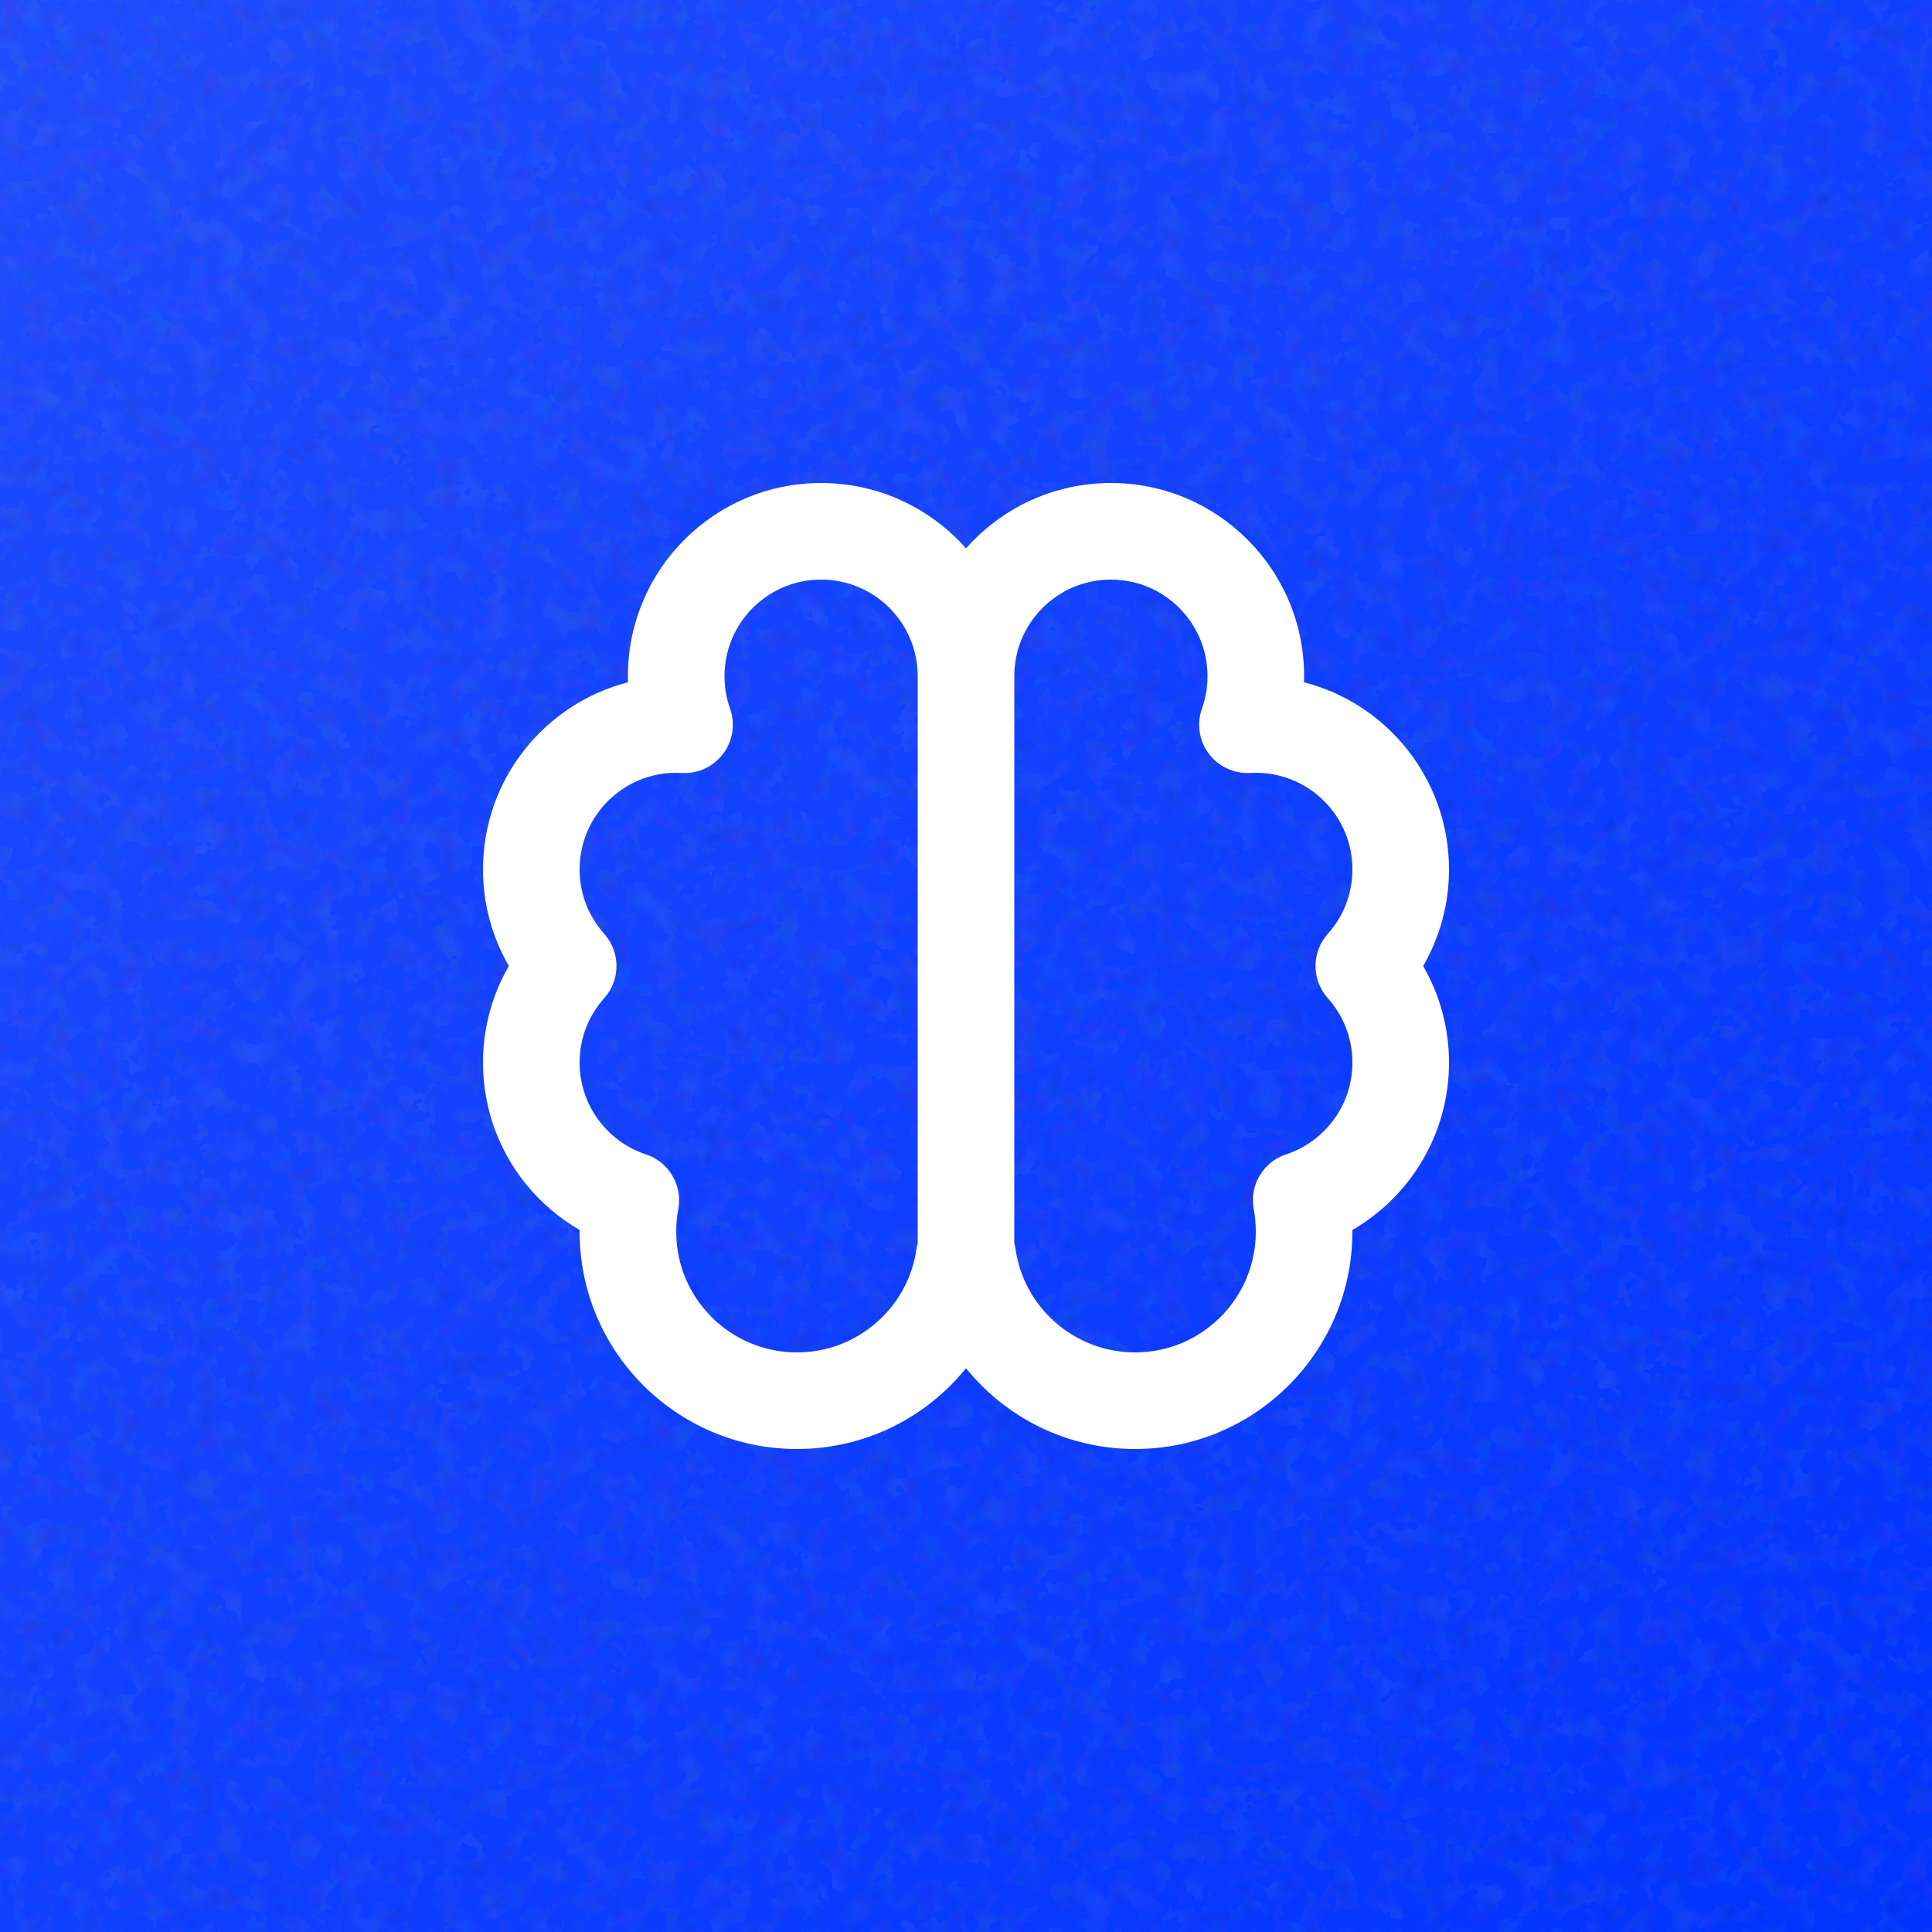
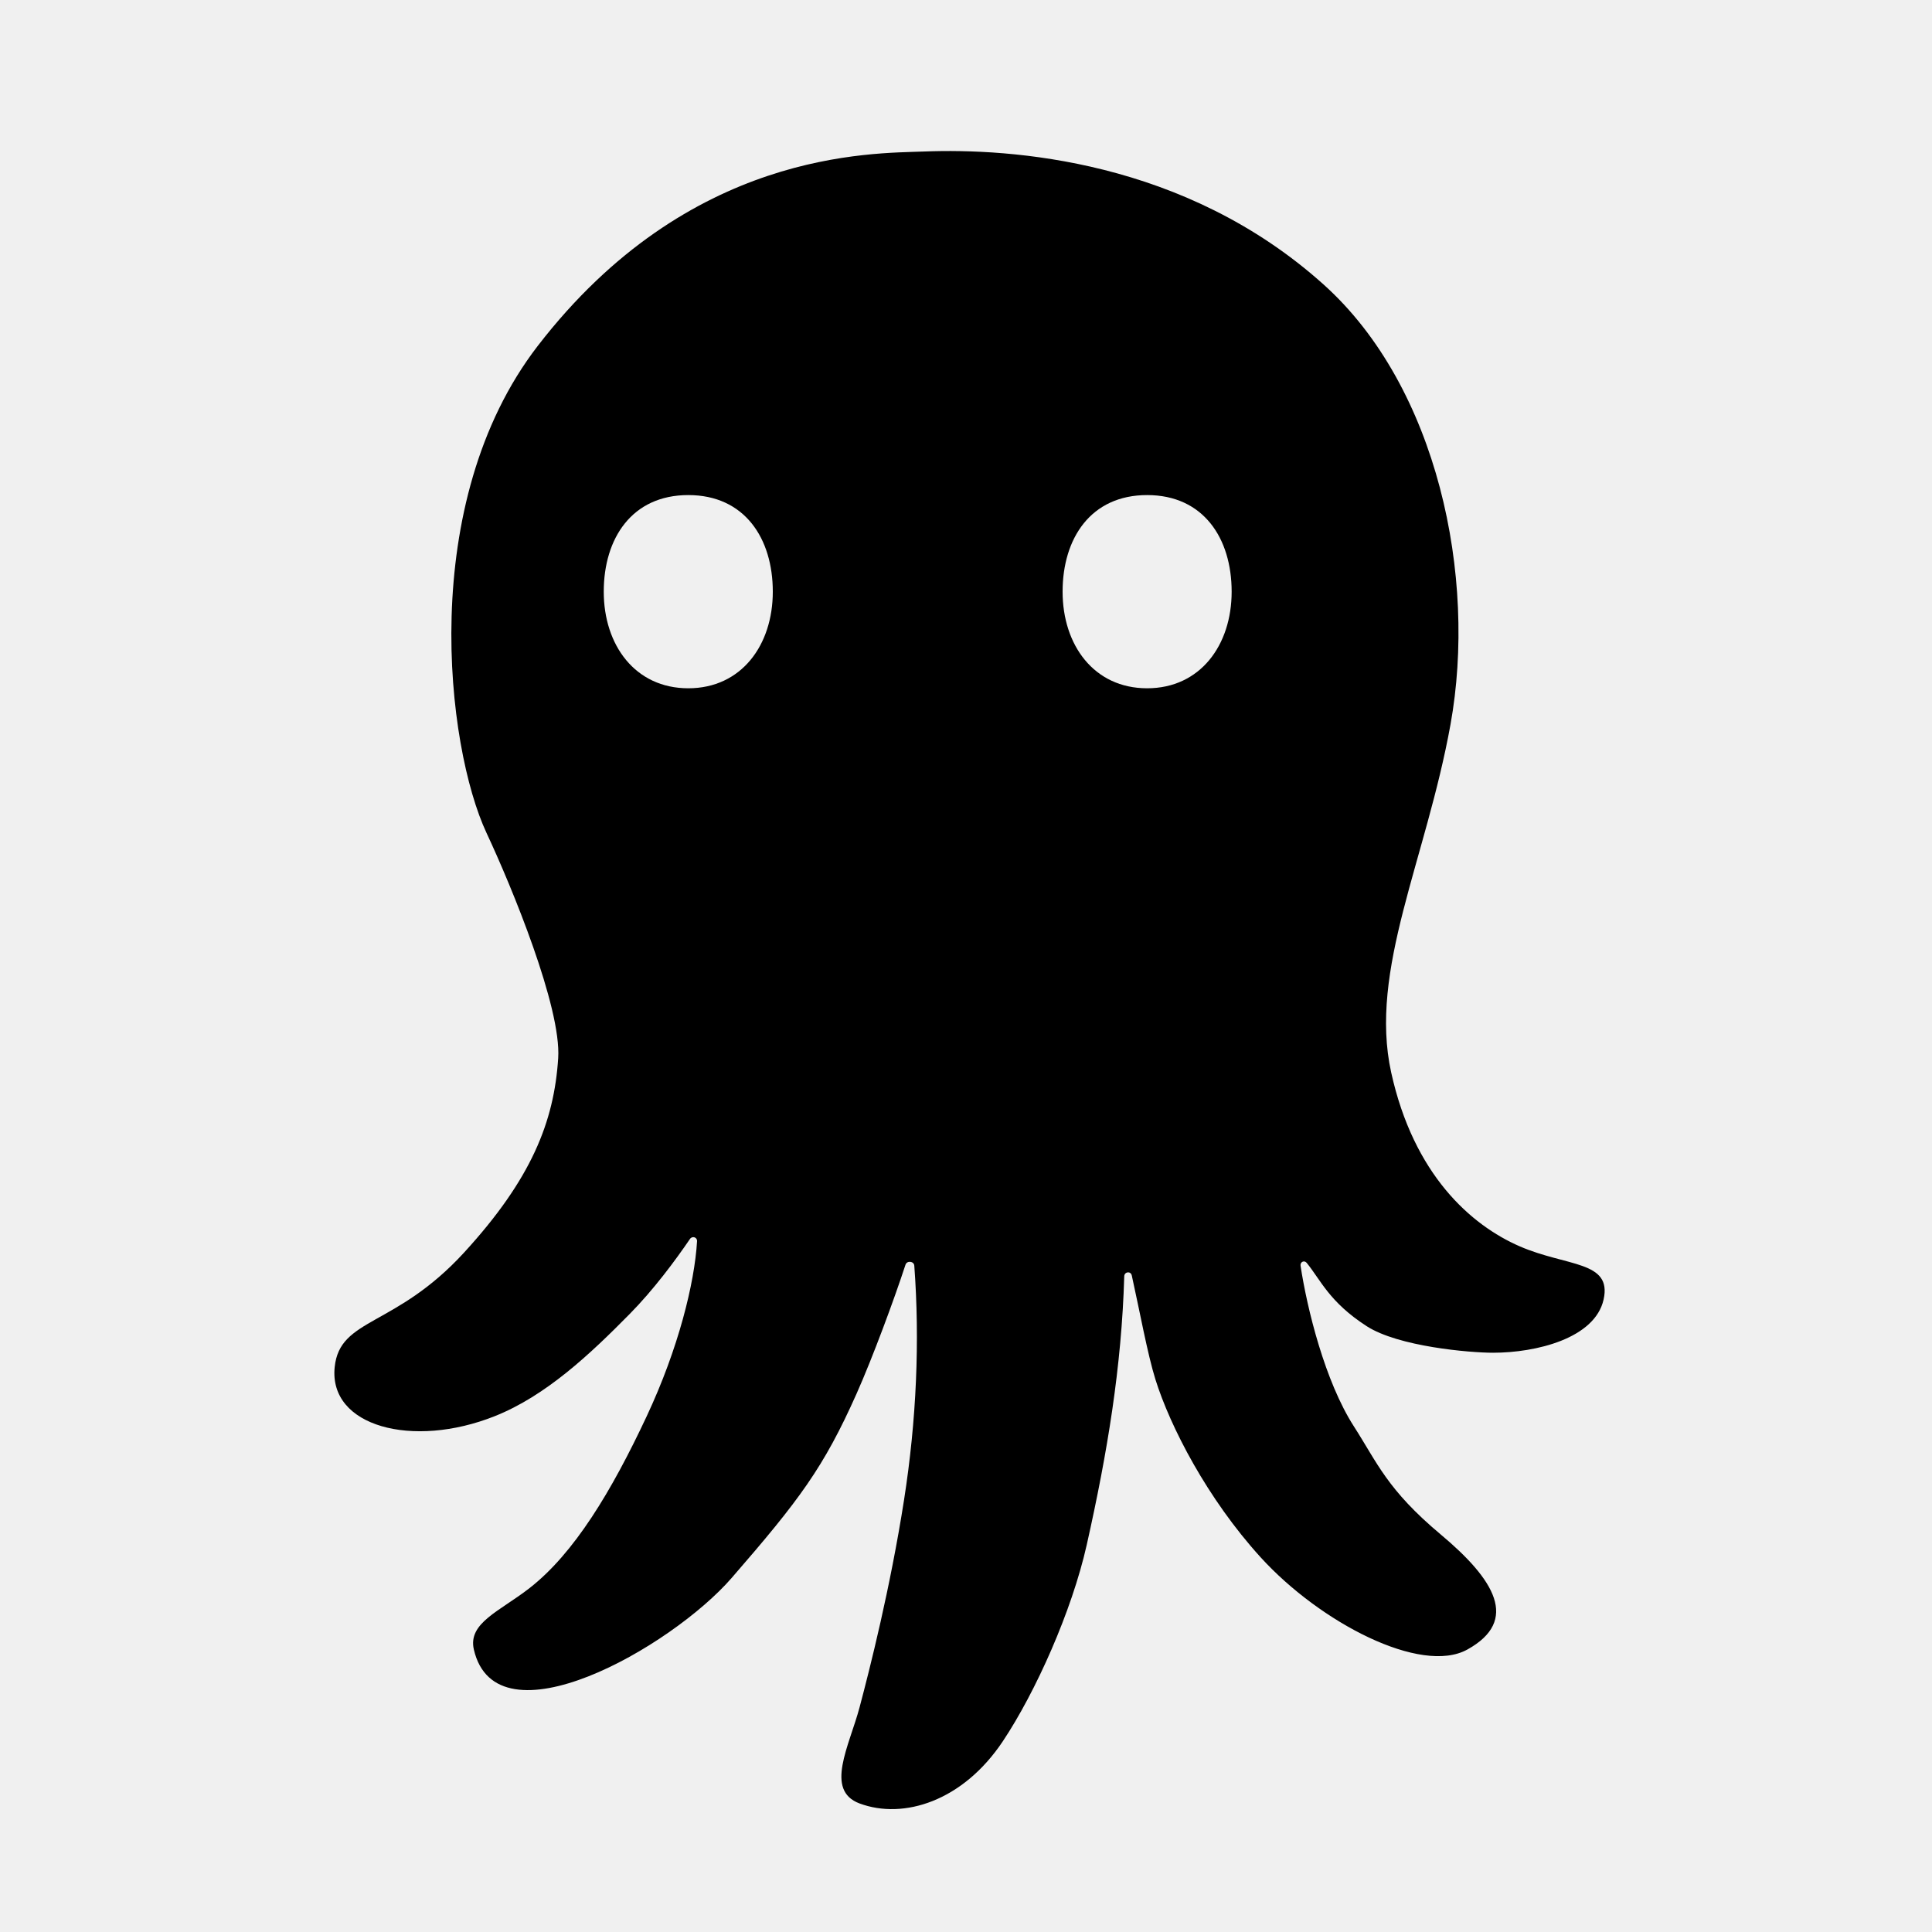
- <svg xmlns="http://www.w3.org/2000/svg" width="40" height="40" viewBox="0 0 40 40" fill="none">
-   <g clip-path="url(#clip0_15255_46432)">
-     <rect width="40" height="40" fill="#0033FF" />
-     <g filter="url(#filter0_n_15255_46432)">
-       <rect width="40" height="40" fill="url(#paint0_linear_15255_46432)" />
-     </g>
-     <path d="M15 14C15 14.237 15.041 14.462 15.115 14.67C15.227 14.986 15.174 15.336 14.973 15.604C14.772 15.873 14.45 16.022 14.116 16.003C14.078 16.001 14.039 16 14 16C12.895 16 12 16.895 12 18C12 18.513 12.192 18.979 12.509 19.333C12.849 19.713 12.849 20.287 12.509 20.667C12.192 21.021 12 21.487 12 22C12 22.884 12.575 23.637 13.373 23.9C13.849 24.057 14.136 24.542 14.043 25.035C14.015 25.185 14 25.34 14 25.5C14 26.881 15.119 28 16.5 28C17.759 28 18.802 27.069 18.975 25.858C18.981 25.817 18.989 25.776 19 25.736V14C19 12.895 18.105 12 17 12C15.895 12 15 12.895 15 14ZM21 25.736C21.011 25.776 21.019 25.817 21.025 25.858C21.198 27.069 22.241 28 23.5 28C24.881 28 26 26.881 26 25.5C26 25.34 25.985 25.185 25.957 25.035C25.864 24.542 26.151 24.057 26.627 23.9C27.425 23.637 28 22.884 28 22C28 21.487 27.808 21.021 27.491 20.667C27.151 20.287 27.151 19.713 27.491 19.333C27.808 18.979 28 18.513 28 18C28 16.895 27.105 16 26 16C25.961 16 25.922 16.001 25.884 16.003C25.55 16.022 25.228 15.873 25.027 15.604C24.826 15.336 24.773 14.986 24.885 14.67C24.959 14.462 25 14.237 25 14C25 12.895 24.105 12 23 12C21.895 12 21 12.895 21 14V25.736ZM17 10C18.195 10 19.267 10.524 20 11.354C20.733 10.524 21.805 10 23 10C25.209 10 27 11.791 27 14C27 14.042 26.999 14.084 26.998 14.126C28.724 14.569 30 16.136 30 18C30 18.728 29.805 19.412 29.465 20C29.805 20.588 30 21.272 30 22C30 23.482 29.195 24.773 28 25.465L28 25.5C28 27.985 25.985 30 23.5 30C22.086 30 20.825 29.348 20 28.328C19.175 29.348 17.914 30 16.5 30C14.015 30 12 27.985 12 25.5L12 25.465C10.805 24.773 10 23.482 10 22C10 21.272 10.195 20.588 10.535 20C10.195 19.412 10 18.728 10 18C10 16.136 11.276 14.569 13.002 14.126C13.001 14.084 13 14.042 13 14C13 11.791 14.791 10 17 10Z" fill="white" />
-   </g>
-   <defs>
-     <filter id="filter0_n_15255_46432" x="0" y="0" width="40" height="40" filterUnits="userSpaceOnUse" color-interpolation-filters="sRGB">
-       <feFlood flood-opacity="0" result="BackgroundImageFix" />
-       <feBlend mode="normal" in="SourceGraphic" in2="BackgroundImageFix" result="shape" />
-       <feTurbulence type="fractalNoise" baseFrequency="2 2" stitchTiles="stitch" numOctaves="3" result="noise" seed="8033" />
-       <feComponentTransfer in="noise" result="coloredNoise1">
-         <feFuncR type="linear" slope="2" intercept="-0.5" />
-         <feFuncG type="linear" slope="2" intercept="-0.5" />
-         <feFuncB type="linear" slope="2" intercept="-0.5" />
-         <feFuncA type="discrete" tableValues="1 1 1 1 1 1 1 1 1 1 1 1 1 1 1 1 1 1 1 1 1 1 1 1 1 1 1 1 1 1 1 1 1 1 1 1 1 1 1 1 1 1 1 1 1 1 1 1 1 1 1 0 0 0 0 0 0 0 0 0 0 0 0 0 0 0 0 0 0 0 0 0 0 0 0 0 0 0 0 0 0 0 0 0 0 0 0 0 0 0 0 0 0 0 0 0 0 0 0 0 " />
-       </feComponentTransfer>
-       <feComposite operator="in" in2="shape" in="coloredNoise1" result="noise1Clipped" />
-       <feComponentTransfer in="noise1Clipped" result="color1">
-         <feFuncA type="table" tableValues="0 0.06" />
-       </feComponentTransfer>
-       <feMerge result="effect1_noise_15255_46432">
-         <feMergeNode in="shape" />
-         <feMergeNode in="color1" />
-       </feMerge>
-     </filter>
-     <linearGradient id="paint0_linear_15255_46432" x1="0" y1="0" x2="40" y2="40" gradientUnits="userSpaceOnUse">
-       <stop stop-color="#1F4CFF" />
-       <stop offset="1" stop-color="#0033FF" />
-     </linearGradient>
-     <clipPath id="clip0_15255_46432">
-       <rect width="40" height="40" fill="white" />
-     </clipPath>
-   </defs>
+ <svg xmlns="http://www.w3.org/2000/svg" width="160" height="160" viewBox="0 0 160 160" fill="none">
+   <path fill-rule="evenodd" clip-rule="evenodd" d="M76.566 12.546C83.684 12.273 98.091 13.214 109.616 23.563C119.071 32.052 122.328 47.79 120.125 59.994C118.105 71.18 113.346 80.333 115.21 88.807C117.074 97.282 121.818 101.46 125.854 103.215C129.752 104.909 133.52 104.401 132.803 107.621C132.085 110.841 127.21 112.028 123.65 112.028C121.698 112.028 115.795 111.519 113.176 109.824C110.081 107.821 109.391 106.026 108.213 104.583C108.013 104.338 107.66 104.509 107.707 104.821C108.244 108.371 109.724 114.394 112.125 118.13C114.068 121.152 114.871 123.356 119.322 127.085C123.774 130.813 125.853 134.203 121.525 136.604C117.68 138.736 109.322 134.373 104.407 128.977C99.983 124.12 96.903 118.129 95.685 114.231C95.034 112.147 94.381 108.562 93.73 105.63C93.644 105.244 93.116 105.306 93.105 105.701C92.888 113.164 91.715 120.291 90 127.932C88.765 133.433 85.763 140.135 83.051 144.203C79.744 149.163 74.835 150.711 71.187 149.355C68.268 148.27 70.339 144.582 71.187 141.389C72.034 138.197 73.729 131.519 74.871 124.203C75.905 117.581 76.178 111.026 75.718 104.815C75.689 104.436 75.107 104.378 74.989 104.739C74.038 107.652 72.246 112.481 70.938 115.418C68.21 121.543 66.191 124.231 60.598 130.672C55.568 136.464 41.1 144.655 39.242 136.604C38.734 134.401 41.398 133.436 43.855 131.519C47.548 128.638 50.634 123.525 53.56 117.282C56.187 111.676 57.522 106.253 57.727 102.791C57.746 102.457 57.327 102.331 57.139 102.607C55.922 104.391 54.132 106.805 52.159 108.807C48.864 112.152 45.21 115.595 40.972 117.282C34.158 119.994 27.209 118.129 27.717 113.215C28.142 109.109 32.725 109.959 38.431 103.734C44.024 97.632 45.888 92.886 46.227 87.632C46.498 83.428 42.385 73.451 40.295 68.988C36.962 61.869 34.498 41.666 44.532 28.649C57.074 12.378 72.158 12.716 76.566 12.546ZM57 41C52.334 41 50 44.581 50 49C50 53.418 52.593 57 57 57C61.407 57 64 53.418 64 49C64 44.582 61.667 41 57 41ZM95 41C90.334 41 88 44.581 88 49C88 53.418 90.593 57 95 57C99.407 57 102 53.418 102 49C102 44.582 99.667 41 95 41Z" fill="black" style="fill:black;fill-opacity:1;" />
</svg>
